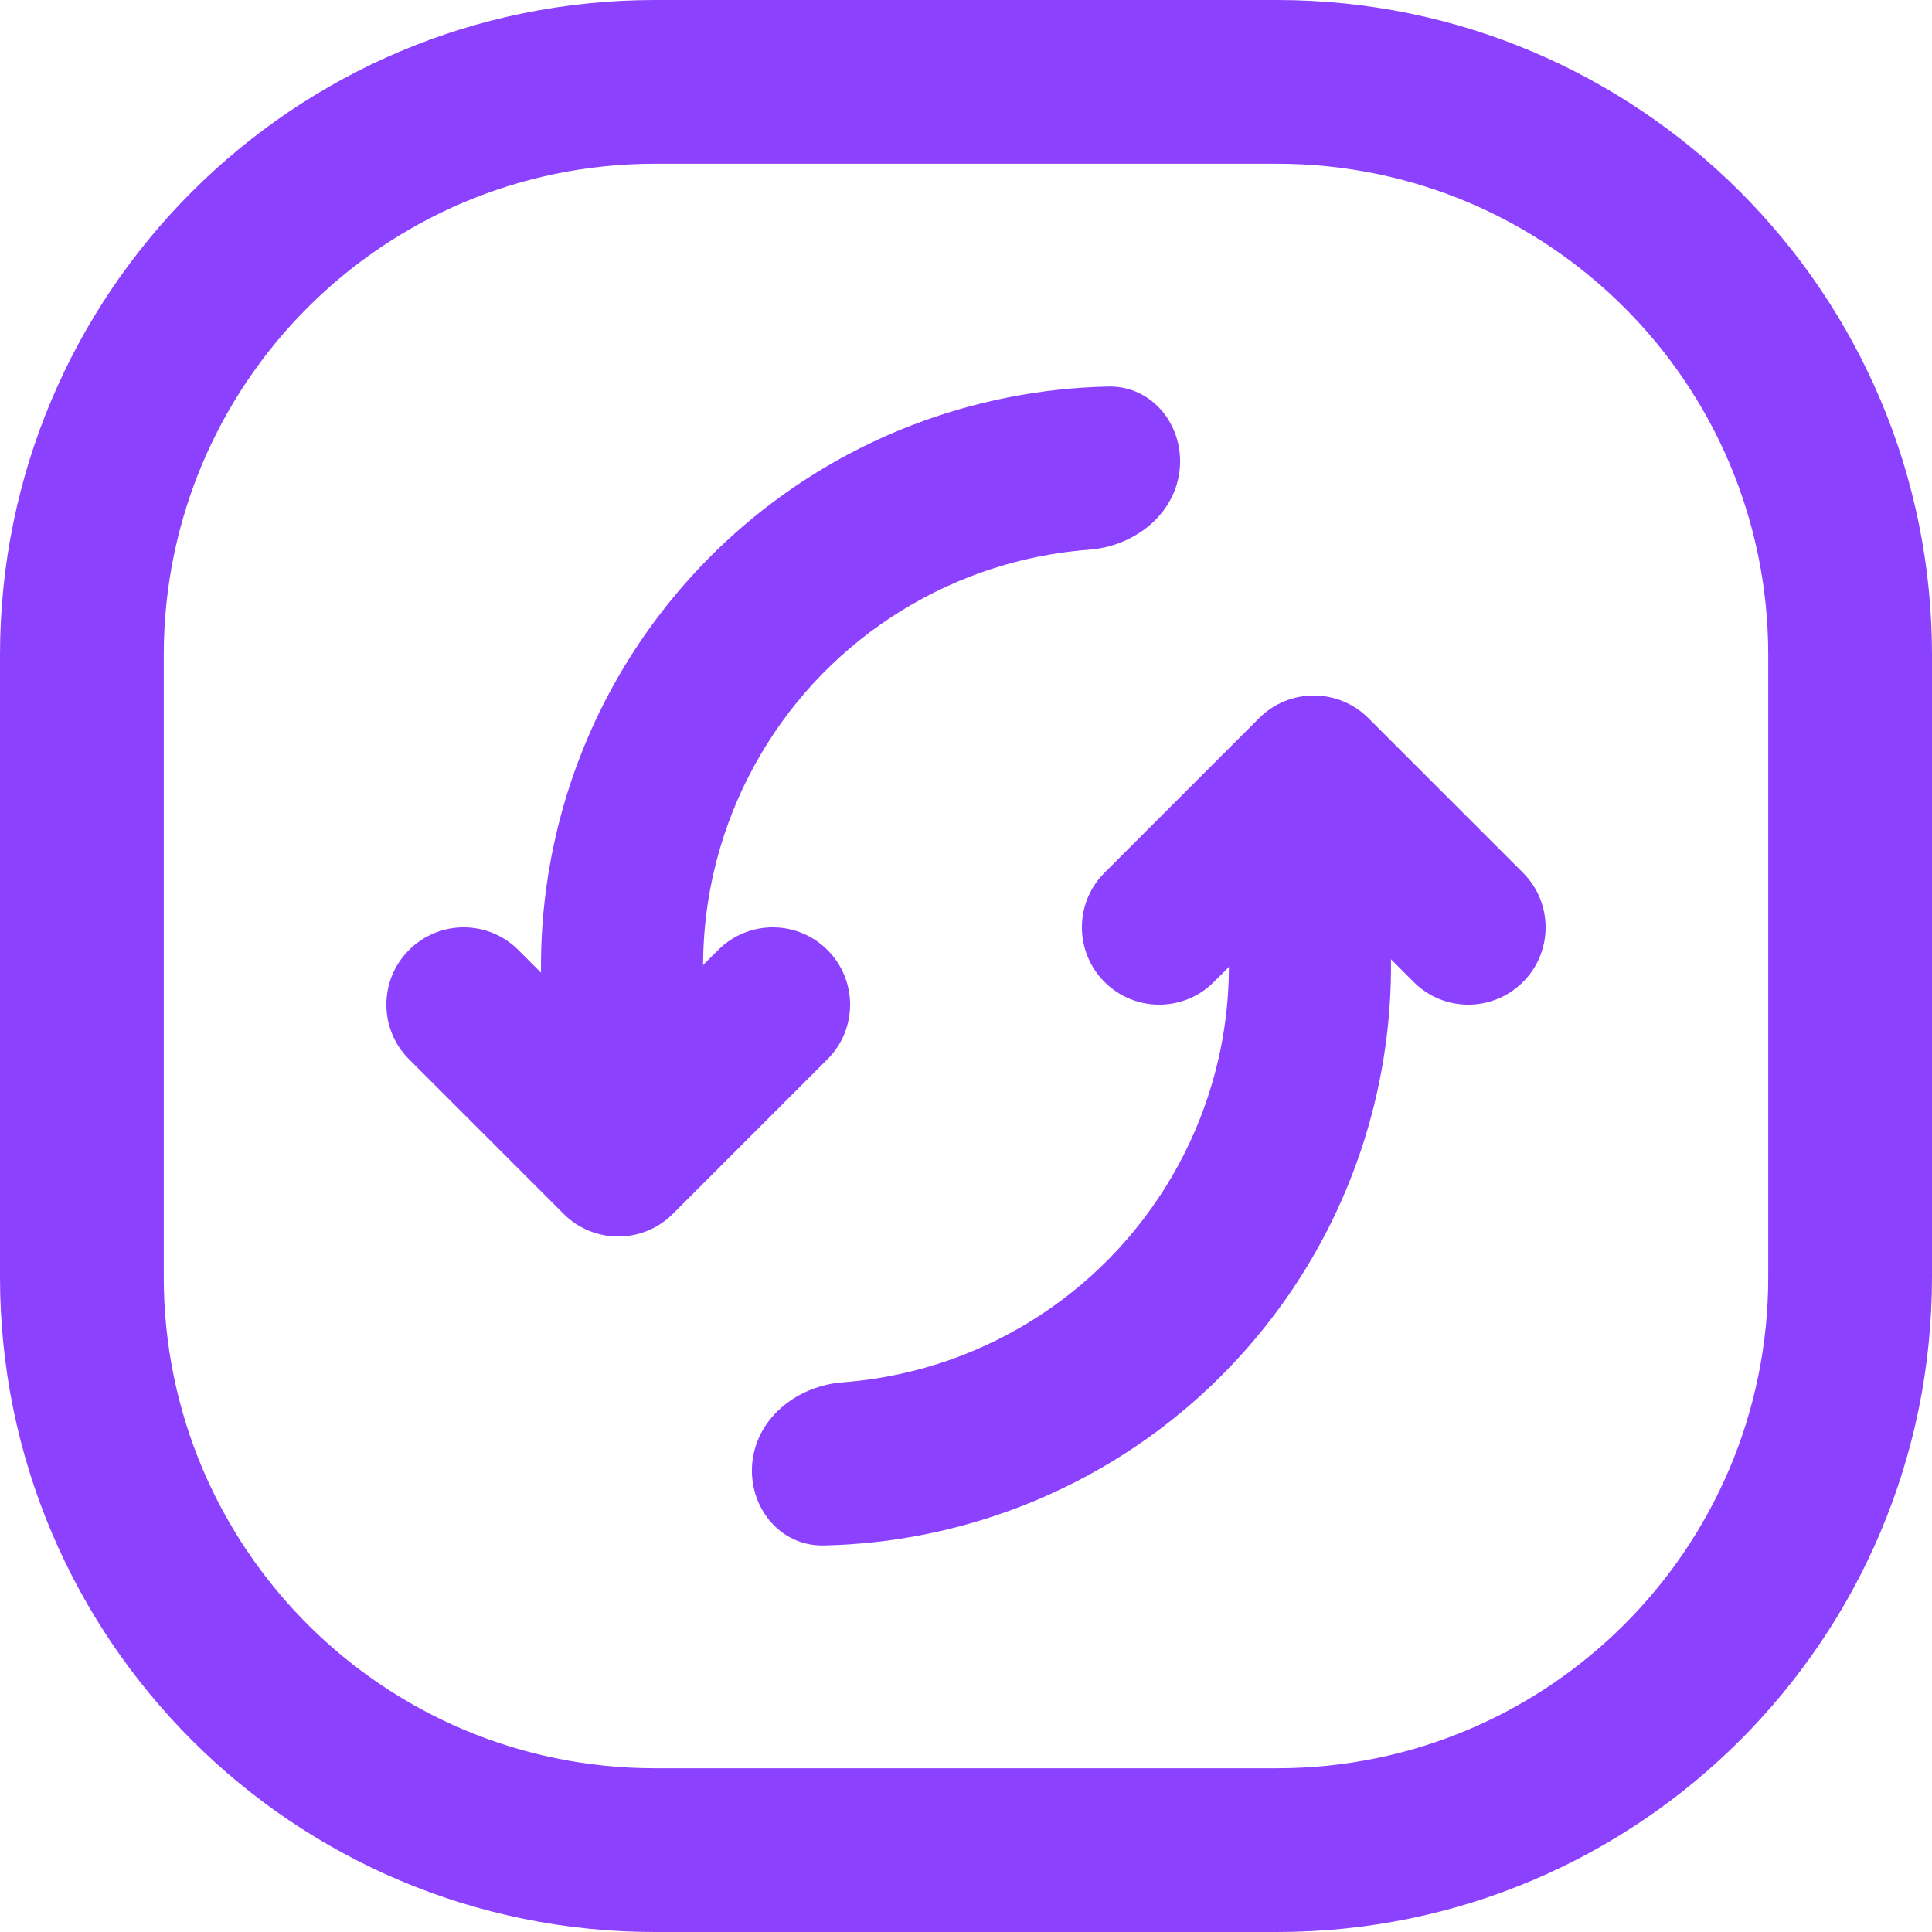
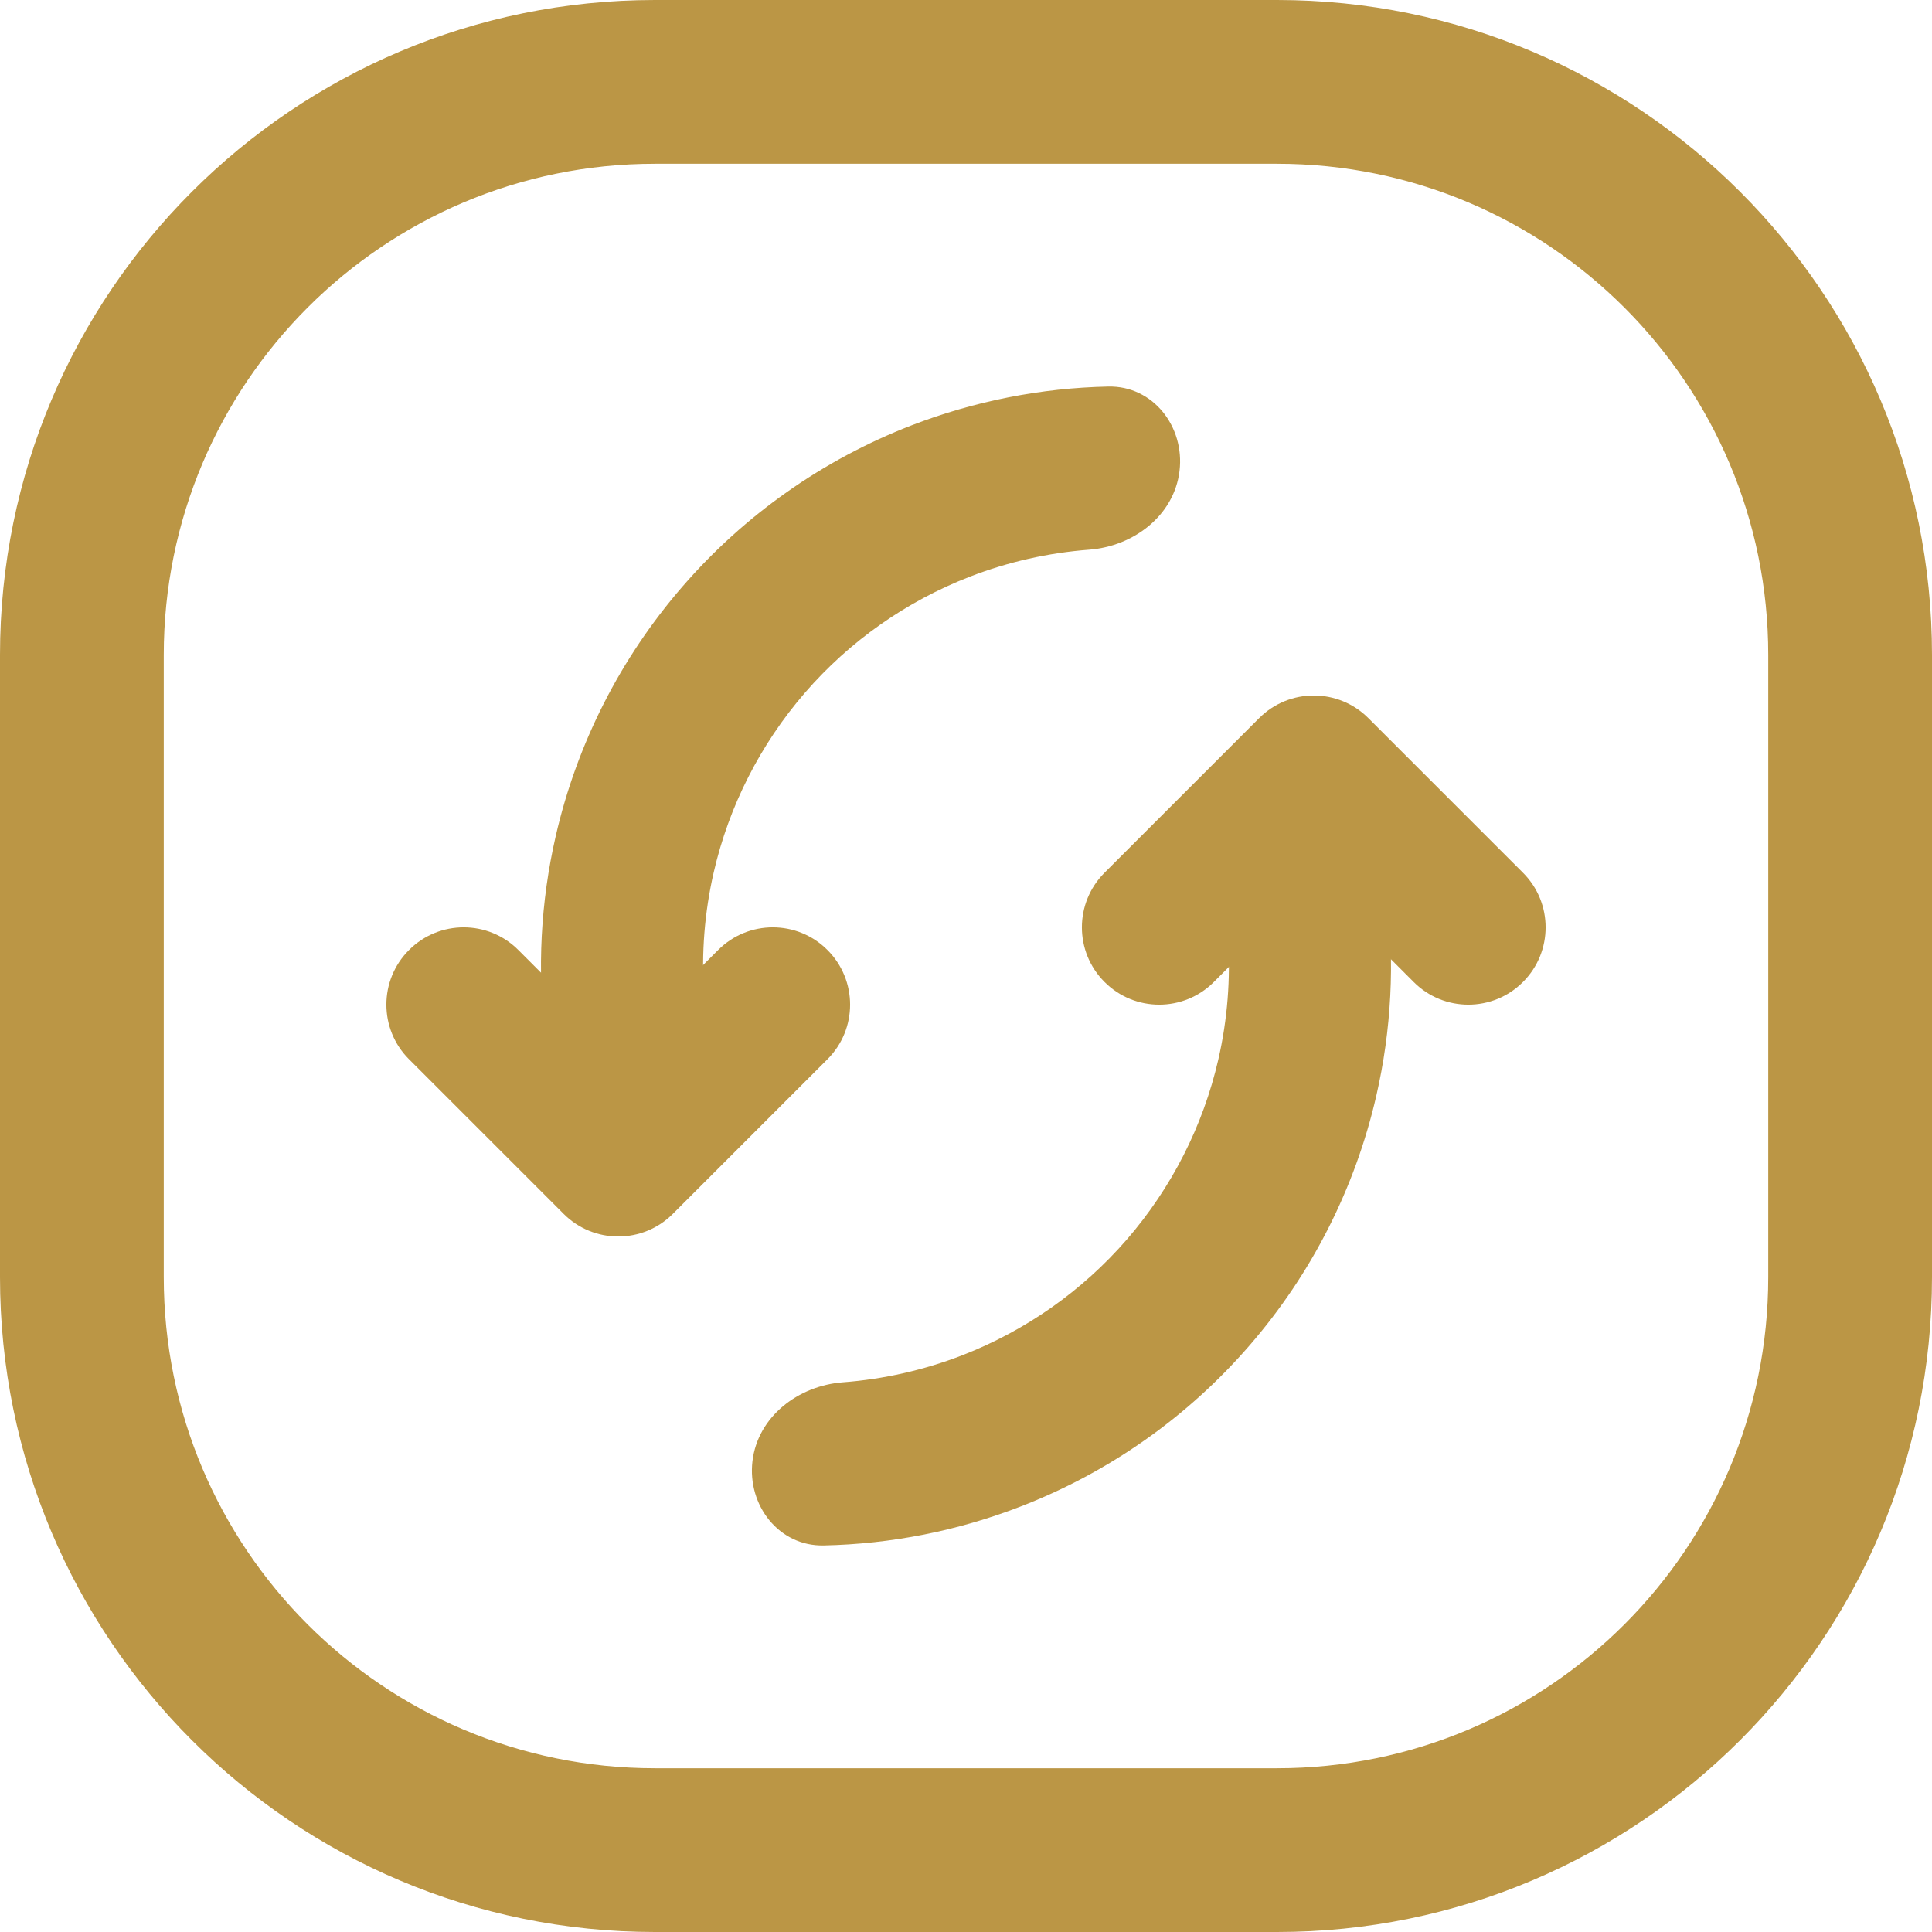
<svg xmlns="http://www.w3.org/2000/svg" width="25" height="25" viewBox="0 0 25 25" fill="none">
-   <path fill-rule="evenodd" clip-rule="evenodd" d="M16.525 2.119H8.475C4.964 2.119 2.119 4.964 2.119 8.475V16.525C2.119 20.036 4.964 22.881 8.475 22.881H16.525C20.036 22.881 22.881 20.036 22.881 16.525V8.475C22.881 4.964 20.036 2.119 16.525 2.119ZM8.475 0C3.794 0 0 3.794 0 8.475V16.525C0 21.206 3.794 25 8.475 25H16.525C21.206 25 25 21.206 25 16.525V8.475C25 3.794 21.206 0 16.525 0H8.475Z" fill="#8C41FF" />
-   <path d="M16.731 10.83C17.291 10.68 17.874 11.013 17.944 11.588C18.05 12.451 18.005 13.328 17.809 14.181C17.535 15.375 16.972 16.484 16.169 17.41C15.367 18.337 14.35 19.052 13.207 19.494C12.391 19.81 11.529 19.98 10.66 19.998C10.081 20.011 9.669 19.481 9.737 18.906V18.906C9.806 18.33 10.331 17.93 10.908 17.887C11.434 17.847 11.954 17.73 12.45 17.538C13.273 17.219 14.005 16.704 14.583 16.037C15.161 15.369 15.567 14.571 15.765 13.71C15.884 13.192 15.925 12.662 15.89 12.135C15.851 11.557 16.172 10.98 16.731 10.83V10.83Z" fill="#8C41FF" />
-   <path fill-rule="evenodd" clip-rule="evenodd" d="M16.293 9.293C16.683 8.902 17.317 8.902 17.707 9.293L19.707 11.293C20.098 11.683 20.098 12.317 19.707 12.707C19.317 13.098 18.683 13.098 18.293 12.707L17 11.414L15.707 12.707C15.317 13.098 14.683 13.098 14.293 12.707C13.902 12.317 13.902 11.683 14.293 11.293L16.293 9.293Z" fill="#8C41FF" />
-   <path d="M8.269 14.17C7.709 14.32 7.126 13.987 7.056 13.412C6.95 12.549 6.995 11.672 7.191 10.819C7.465 9.625 8.028 8.516 8.831 7.59C9.633 6.663 10.65 5.948 11.793 5.505C12.609 5.19 13.471 5.02 14.34 5.002C14.919 4.989 15.332 5.519 15.263 6.094V6.094C15.194 6.67 14.669 7.07 14.092 7.113C13.566 7.153 13.046 7.27 12.55 7.462C11.727 7.781 10.995 8.296 10.417 8.963C9.839 9.631 9.433 10.429 9.235 11.29C9.116 11.808 9.075 12.338 9.11 12.865C9.149 13.443 8.828 14.02 8.269 14.17V14.17Z" fill="#8C41FF" />
-   <path fill-rule="evenodd" clip-rule="evenodd" d="M8.707 15.707C8.317 16.098 7.683 16.098 7.293 15.707L5.293 13.707C4.902 13.317 4.902 12.683 5.293 12.293C5.683 11.902 6.317 11.902 6.707 12.293L8 13.586L9.293 12.293C9.683 11.902 10.317 11.902 10.707 12.293C11.098 12.683 11.098 13.317 10.707 13.707L8.707 15.707Z" fill="#8C41FF" />
+   <path fill-rule="evenodd" clip-rule="evenodd" d="M16.525 2.119H8.475C4.964 2.119 2.119 4.964 2.119 8.475V16.525C2.119 20.036 4.964 22.881 8.475 22.881H16.525C20.036 22.881 22.881 20.036 22.881 16.525V8.475C22.881 4.964 20.036 2.119 16.525 2.119ZM8.475 0C3.794 0 0 3.794 0 8.475V16.525C0 21.206 3.794 25 8.475 25H16.525C21.206 25 25 21.206 25 16.525V8.475C25 3.794 21.206 0 16.525 0H8.475Z" fill="#BB9645" />
+   <path d="M16.731 10.83C17.291 10.68 17.874 11.013 17.944 11.588C18.05 12.451 18.005 13.328 17.809 14.181C17.535 15.375 16.972 16.484 16.169 17.41C15.367 18.337 14.35 19.052 13.207 19.494C12.391 19.81 11.529 19.98 10.66 19.998C10.081 20.011 9.669 19.481 9.737 18.906V18.906C9.806 18.33 10.331 17.93 10.908 17.887C11.434 17.847 11.954 17.73 12.45 17.538C13.273 17.219 14.005 16.704 14.583 16.037C15.161 15.369 15.567 14.571 15.765 13.71C15.884 13.192 15.925 12.662 15.89 12.135C15.851 11.557 16.172 10.98 16.731 10.83V10.83Z" fill="#BB9645" />
+   <path fill-rule="evenodd" clip-rule="evenodd" d="M16.293 9.293C16.683 8.902 17.317 8.902 17.707 9.293L19.707 11.293C20.098 11.683 20.098 12.317 19.707 12.707C19.317 13.098 18.683 13.098 18.293 12.707L17 11.414L15.707 12.707C15.317 13.098 14.683 13.098 14.293 12.707C13.902 12.317 13.902 11.683 14.293 11.293L16.293 9.293Z" fill="#BB9645" />
+   <path d="M8.269 14.17C7.709 14.32 7.126 13.987 7.056 13.412C6.95 12.549 6.995 11.672 7.191 10.819C7.465 9.625 8.028 8.516 8.831 7.59C9.633 6.663 10.65 5.948 11.793 5.505C12.609 5.19 13.471 5.02 14.34 5.002C14.919 4.989 15.332 5.519 15.263 6.094V6.094C15.194 6.67 14.669 7.07 14.092 7.113C13.566 7.153 13.046 7.27 12.55 7.462C11.727 7.781 10.995 8.296 10.417 8.963C9.839 9.631 9.433 10.429 9.235 11.29C9.116 11.808 9.075 12.338 9.11 12.865C9.149 13.443 8.828 14.02 8.269 14.17V14.17Z" fill="#BB9645" />
+   <path fill-rule="evenodd" clip-rule="evenodd" d="M8.707 15.707C8.317 16.098 7.683 16.098 7.293 15.707L5.293 13.707C4.902 13.317 4.902 12.683 5.293 12.293C5.683 11.902 6.317 11.902 6.707 12.293L8 13.586L9.293 12.293C9.683 11.902 10.317 11.902 10.707 12.293C11.098 12.683 11.098 13.317 10.707 13.707L8.707 15.707Z" fill="#BB9645" />
</svg>
